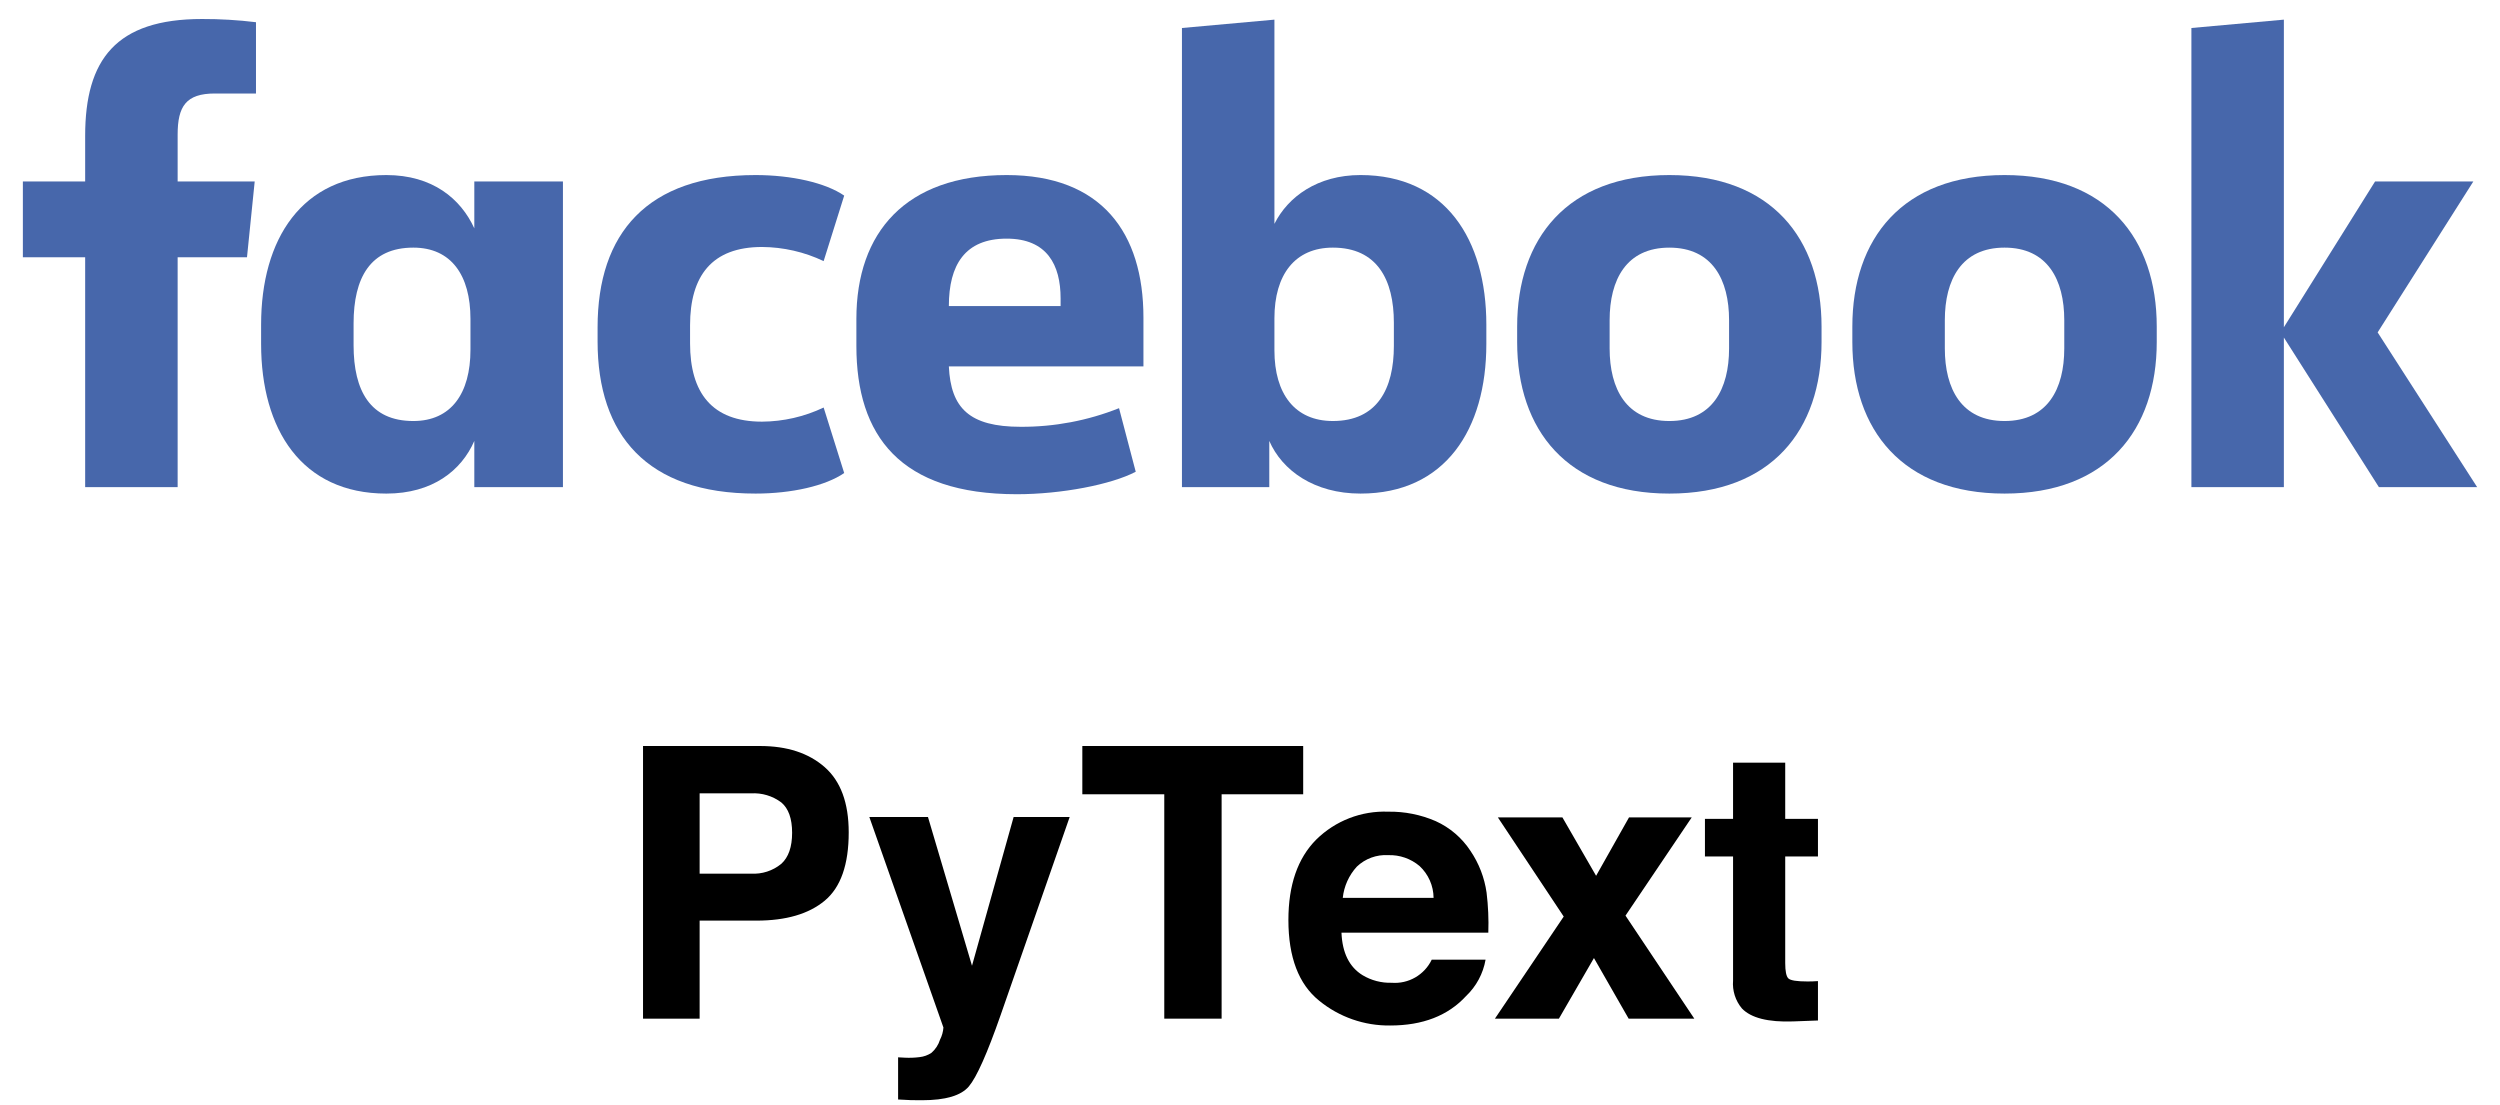
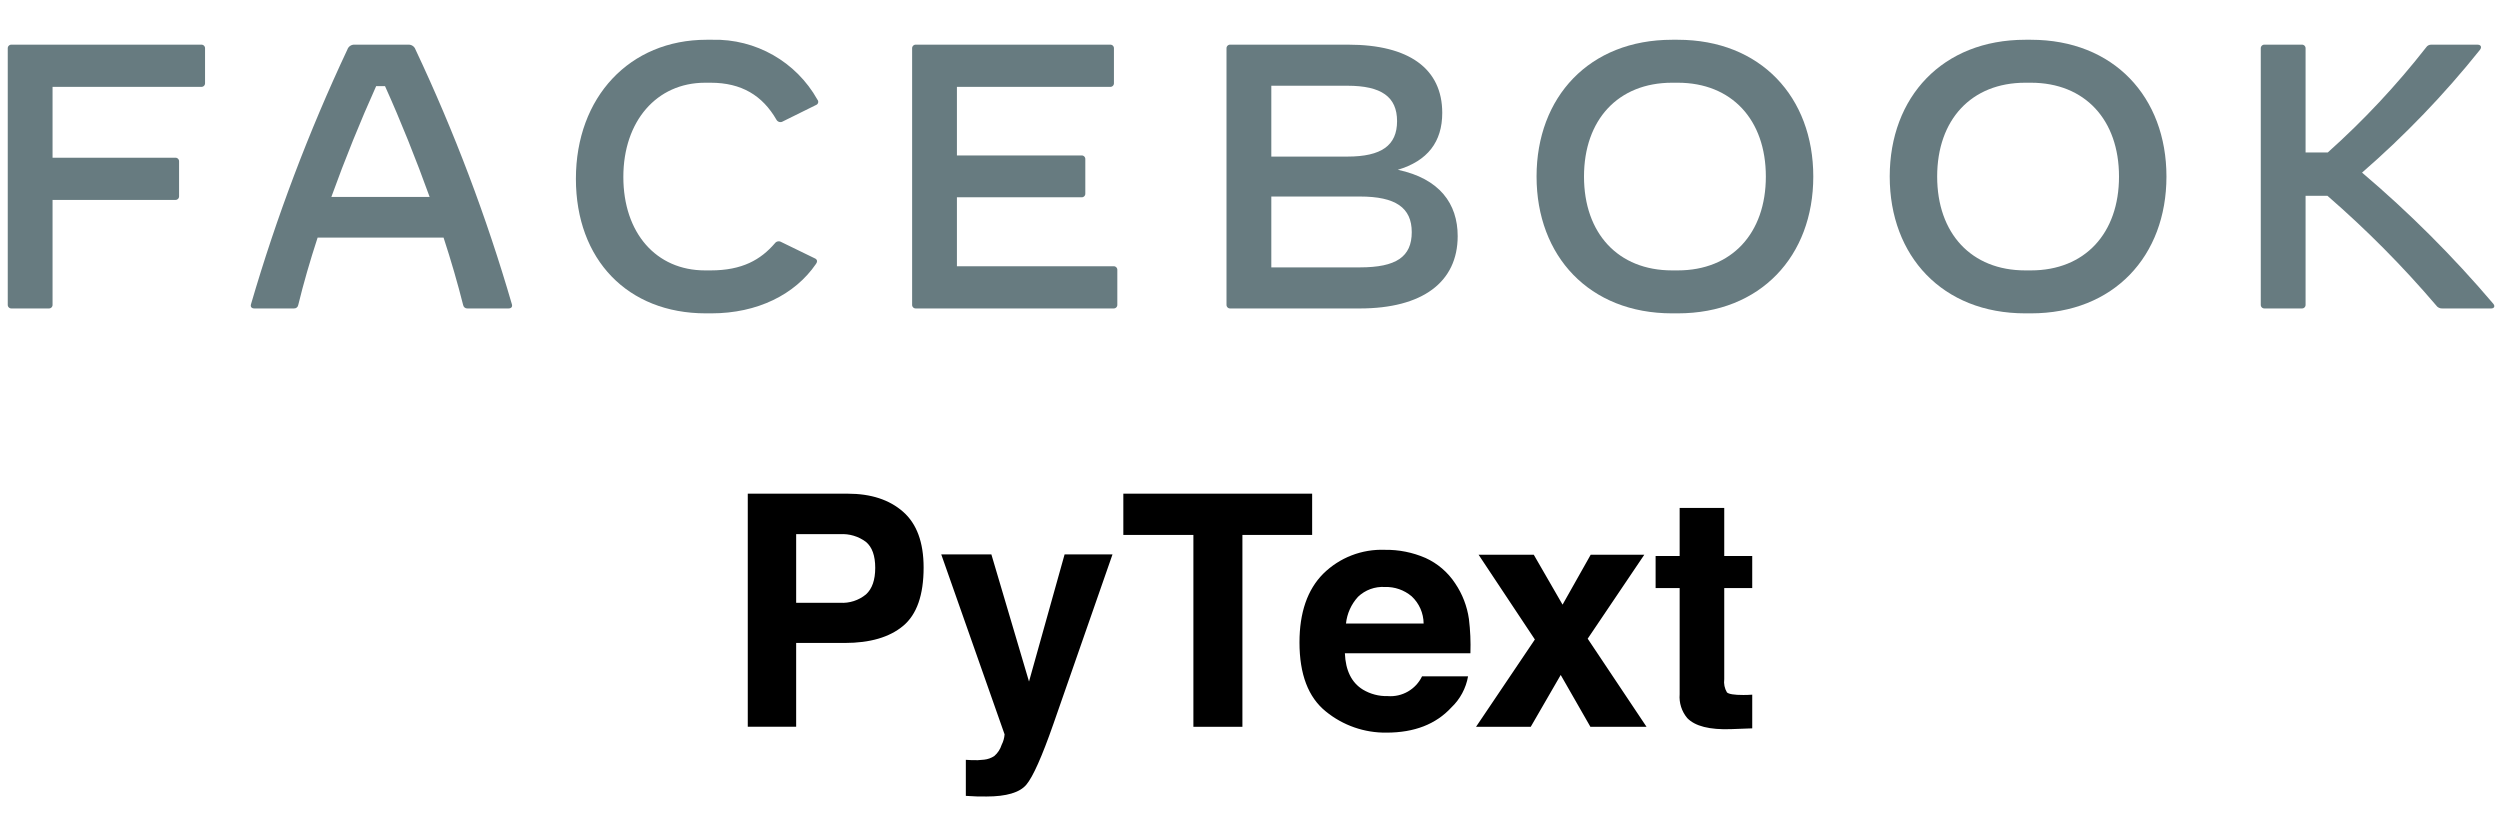
- <svg xmlns="http://www.w3.org/2000/svg" id="Layer_1" data-name="Layer 1" viewBox="0 0 432 190.806">
+ <svg xmlns="http://www.w3.org/2000/svg" id="Layer_1" data-name="Layer 1" viewBox="0 0 440.96 145.116">
  <defs>
-     <style>.cls-1{fill:#4767ab;}.cls-2{fill:none;}</style>
+     <style>.cls-1{fill:#677b80;fill-rule:evenodd;}</style>
  </defs>
-   <path class="cls-1" d="M37.132,16.157c-4.994,0-6.436,2.219-6.436,7.102v8.101H44.012l-1.332,13.095H30.696V84.182H14.716V44.454H3.952V31.359H14.716V23.481c0-13.205,5.327-20.197,20.196-20.197a75.182,75.182,0,0,1,9.322.555V16.157Z" />
-   <path class="cls-1" d="M45.119,56.106c0-14.759,6.991-25.856,21.639-25.856,7.99,0,12.872,4.106,15.203,9.211V31.359H97.276V84.182H81.961v-7.989c-2.219,5.104-7.213,9.099-15.203,9.099-14.648,0-21.639-11.097-21.639-25.856ZM61.099,59.657c0,7.879,2.885,13.095,10.32,13.095,6.547,0,9.877-4.772,9.877-12.318V55.107c0-7.546-3.329-12.318-9.877-12.318-7.435,0-10.32,5.215-10.32,13.095Z" />
-   <path class="cls-1" d="M130.562,30.25c6.214,0,12.096,1.332,15.314,3.551L142.325,45.12a25.149,25.149,0,0,0-10.653-2.441c-8.656,0-12.429,4.994-12.429,13.538V59.324c0,8.545,3.773,13.538,12.429,13.538A25.141,25.141,0,0,0,142.325,70.421l3.551,11.319c-3.218,2.219-9.099,3.551-15.314,3.551-18.754,0-27.299-10.098-27.299-26.3V56.55C103.263,40.348,111.808,30.25,130.562,30.25Z" />
-   <path class="cls-1" d="M147.982,59.768V55.107c0-14.981,8.545-24.857,25.967-24.857,16.424,0,23.637,9.987,23.637,24.636V63.319h-33.624c.333,7.214,3.551,10.432,12.429,10.432A45.388,45.388,0,0,0,193.369,70.533l2.885,10.985c-4.217,2.22-12.873,3.884-20.53,3.884C155.527,85.402,147.982,75.304,147.982,59.768ZM163.962,52.888h19.309V51.556c0-5.77-2.33-10.32-9.322-10.32C166.736,41.236,163.962,45.786,163.962,52.888Z" />
-   <path class="cls-1" d="M256.84,59.435c0,14.759-7.102,25.856-21.75,25.856-7.99,0-13.538-3.995-15.757-9.099v7.989H204.24V4.837l15.98-1.443v35.289c2.33-4.661,7.435-8.434,14.87-8.434,14.648,0,21.75,11.097,21.75,25.856ZM240.861,55.773c0-7.435-2.885-12.984-10.543-12.984-6.547,0-10.098,4.661-10.098,12.207v5.548c0,7.546,3.551,12.207,10.098,12.207,7.657,0,10.543-5.549,10.543-12.984Z" />
-   <path class="cls-1" d="M262.164,59.102V56.439c0-15.203,8.655-26.189,26.3-26.189,17.644,0,26.3,10.986,26.3,26.189v2.663c0,15.203-8.656,26.189-26.3,26.189C270.819,85.291,262.164,74.305,262.164,59.102ZM298.784,55.33c0-6.991-2.886-12.54-10.32-12.54-7.435,0-10.321,5.548-10.321,12.54V60.212c0,6.991,2.886,12.54,10.321,12.54,7.434,0,10.32-5.549,10.32-12.54Z" />
-   <path class="cls-1" d="M320.085,59.102V56.439c0-15.203,8.656-26.189,26.301-26.189,17.644,0,26.3,10.986,26.3,26.189v2.663c0,15.203-8.656,26.189-26.3,26.189C328.742,85.291,320.085,74.305,320.085,59.102Zm36.621-3.773c0-6.991-2.885-12.54-10.32-12.54s-10.32,5.548-10.32,12.54V60.212c0,6.991,2.885,12.54,10.32,12.54s10.32-5.549,10.32-12.54Z" />
-   <path class="cls-1" d="M394.653,56.55l15.759-25.191h16.979L410.856,57.438l17.2,26.744H411.078l-16.425-25.857v25.857H378.674V4.837l15.98-1.443Z" />
-   <rect class="cls-2" x="-52.245" y="-49.428" width="529.749" height="186.432" />
-   <path d="M142.521,155.631q-4.137,3.453-11.815,3.452H120.896v16.94h-9.781V128.91h20.229q6.995,0,11.155,3.644,4.159,3.645,4.159,11.283Q146.658,152.179,142.521,155.631Zm-7.514-16.972a7.928,7.928,0,0,0-5.239-1.566H120.896V150.965h8.872a7.522,7.522,0,0,0,5.239-1.694q1.87-1.693,1.871-5.37Q136.877,140.225,135.007,138.659Z" />
-   <path d="M155.192,182.704l1.151.063a14.331,14.331,0,0,0,2.557-.096,4.603,4.603,0,0,0,2.046-.735,4.919,4.919,0,0,0,1.486-2.27,5.481,5.481,0,0,0,.592-2.109l-12.802-36.374H160.354l7.607,25.698,7.192-25.698h9.685l-11.944,34.265q-3.463,9.908-5.479,12.29-2.016,2.38-8.063,2.381-1.216,0-1.952-.016c-.491-.012-1.227-.048-2.208-.112Z" />
-   <path d="M225.191,128.91v8.342H211.095v38.771h-9.908V137.252H187.027v-8.342Z" />
-   <path d="M248.085,141.89a14.174,14.174,0,0,1,6.021,5.154,17.125,17.125,0,0,1,2.775,7.202,44.55,44.55,0,0,1,.3,6.915h-25.374q.212,5.241,3.644,7.351a9.249,9.249,0,0,0,5.022,1.311,7.074,7.074,0,0,0,6.933-3.995h9.301a11.379,11.379,0,0,1-3.378,6.297q-4.68,5.082-13.106,5.082a18.995,18.995,0,0,1-12.272-4.286q-5.316-4.288-5.316-13.949,0-9.051,4.8-13.883a16.795,16.795,0,0,1,12.459-4.831A19.83,19.83,0,0,1,248.085,141.89Zm-13.628,7.869a9.463,9.463,0,0,0-2.427,5.393h15.693a7.597,7.597,0,0,0-2.426-5.505,7.987,7.987,0,0,0-5.403-1.878A7.224,7.224,0,0,0,234.457,149.759Z" />
-   <path d="M258.321,176.024,270.21,158.38l-11.378-17.132h11.154l5.82,10.091,5.687-10.091H292.329l-11.443,16.972,11.891,17.804H281.43L275.434,165.549l-6.055,10.475Z" />
-   <path d="M294.614,147.992v-6.488h4.858v-9.717h9.014v9.717h5.657v6.488h-5.657v18.41q0,2.142.544,2.669.542.527,3.324.527.415,0,.879-.016.463-.016.91-.048v6.808l-4.314.16q-6.457.223-8.822-2.237a6.663,6.663,0,0,1-1.534-4.826V147.992Z" />
+   <path d="M159.3,110.395q-3.609,3.013-10.31,3.012h-8.561v14.782H131.895V87.078h17.653q6.104,0,9.734,3.18,3.628,3.18,3.629,9.846,0,7.28-3.61,10.292Zm-6.556-14.81a6.918,6.918,0,0,0-4.573-1.367h-7.741v12.105h7.741a6.564,6.564,0,0,0,4.573-1.478q1.632-1.478,1.632-4.686T152.744,95.585ZM170.358,134.02l1.004.056a12.506,12.506,0,0,0,2.231-.084,4.017,4.017,0,0,0,1.785-.641,4.292,4.292,0,0,0,1.297-1.981,4.783,4.783,0,0,0,.517-1.841L166.021,97.788h8.842l6.638,22.425,6.276-22.425h8.451l-10.423,29.9q-3.022,8.647-4.781,10.725-1.758,2.077-7.036,2.078-1.061,0-1.703-.013-.964-.031-1.927-.099ZM231.441,87.078V94.357H219.141V128.191h-8.646V94.357h-12.357V87.078Zm19.979,11.327a12.369,12.369,0,0,1,5.253,4.498,14.944,14.944,0,0,1,2.422,6.285,38.874,38.874,0,0,1,.262,6.034H237.215q.185,4.573,3.179,6.414a8.072,8.072,0,0,0,4.383,1.144,6.173,6.173,0,0,0,6.049-3.486h8.116a9.93,9.93,0,0,1-2.948,5.495q-4.084,4.435-11.437,4.435a16.576,16.576,0,0,1-10.71-3.74q-4.638-3.742-4.639-12.173,0-7.897,4.189-12.114a14.656,14.656,0,0,1,10.872-4.216,17.304,17.304,0,0,1,7.149,1.425Zm-11.892,6.867a8.258,8.258,0,0,0-2.118,4.706h13.695a6.629,6.629,0,0,0-2.117-4.804,6.97,6.97,0,0,0-4.715-1.639A6.304,6.304,0,0,0,239.527,105.271Zm20.824,22.92L270.727,112.794l-9.929-14.95h9.734l5.079,8.806,4.962-8.805h9.456l-9.986,14.809,10.376,15.537h-9.901L275.285,119.05l-5.284,9.141Zm31.671-24.462V98.067h4.24V89.588h7.866v8.479h4.936v5.662h-4.936v16.065a3.624,3.624,0,0,0,.474,2.33q.473.46,2.902.46.361,0,.767-.014.403-.014.794-.042v5.941l-3.765.14q-5.635.195-7.698-1.952a5.814,5.814,0,0,1-1.339-4.211V103.729Z" />
+   <path id="Fill-11" class="cls-1" d="M36.167,8.543V14.658a.628.628,0,0,1-.664.664H9.27V27.819H30.921a.628.628,0,0,1,.664.665v6.115a.627.627,0,0,1-.664.664H9.27V53.742a.627.627,0,0,1-.664.664H2.031a.627.627,0,0,1-.664-.664V8.543a.628.628,0,0,1,.664-.665H35.503a.628.628,0,0,1,.664.665" />
+   <path id="Fill-12" class="cls-1" d="M75.78,34.731c-2.424-6.713-5.113-13.427-7.87-19.543H66.35C63.594,21.304,60.871,28.018,58.447,34.731ZM89.693,54.406H82.455a.723.723,0,0,1-.763-.598c-.963-3.822-2.126-7.843-3.454-11.898H56.023c-1.328,4.055-2.491,8.076-3.421,11.898a.723.723,0,0,1-.763.598H44.866c-.465,0-.731-.266-.598-.731A309.655,309.655,0,0,1,61.269,8.742a1.27,1.27,0,0,1,1.295-.864h9.43a1.27,1.27,0,0,1,1.295.864A304.357,304.357,0,0,1,90.291,53.676C90.424,54.141,90.158,54.406,89.693,54.406Z" />
+   <path id="Fill-13" class="cls-1" d="M101.58,31.541c0-14.424,9.497-24.528,23.045-24.528h.995a20.675,20.675,0,0,1,18.562,10.569.588.588,0,0,1-.232.931l-5.844,2.891a.809.809,0,0,1-1.162-.298c-2.457-4.254-6.143-6.514-11.589-6.514h-.996c-8.534,0-14.411,6.78-14.411,16.618,0,9.87,5.777,16.484,14.411,16.484h.996c5.579,0,8.833-1.895,11.323-4.786a.844.844,0,0,1,1.096-.233l6.01,2.925a.551.551,0,0,1,.332.464.877.877,0,0,1-.199.499c-3.685,5.384-10.327,8.707-18.429,8.707h-.996c-13.781,0-22.912-9.472-22.912-23.729" />
+   <path id="Fill-14" class="cls-1" d="M197.078,47.627v6.115a.628.628,0,0,1-.664.664H161.548a.628.628,0,0,1-.665-.664V8.543a.628.628,0,0,1,.665-.665h34.268a.628.628,0,0,1,.665.665v6.115a.627.627,0,0,1-.665.664H168.786V27.419h21.982a.628.628,0,0,1,.664.665v6.049a.628.628,0,0,1-.664.665H168.786V46.962h27.627a.628.628,0,0,1,.664.665" />
+   <path id="Fill-15" class="cls-1" d="M249.01,40.946c0-4.32-2.856-6.282-9.132-6.282H224.239V47.161h15.64c6.376,0,9.132-1.861,9.132-6.215M237.654,15.123H224.239V27.619h13.415c6.01,0,8.766-1.961,8.766-6.248,0-4.288-2.756-6.249-8.766-6.249M257.112,41.644c0,8.143-6.242,12.763-17.267,12.763H217a.628.628,0,0,1-.664-.664V8.543a.628.628,0,0,1,.664-.665h20.82c10.725,0,16.569,4.254,16.569,12.031,0,5.118-2.59,8.475-7.836,10.037,7.371,1.562,10.559,5.982,10.559,11.698" />
+   <path id="Fill-16" class="cls-1" d="M295.928,47.694c9.53,0,15.54-6.548,15.54-16.551,0-10.004-6.01-16.552-15.54-16.552h-.996c-9.53,0-15.54,6.548-15.54,16.552,0,10.003,6.01,16.551,15.54,16.551Zm-24.904-16.551c0-14.026,9.297-24.129,23.907-24.129h.996c14.61,0,23.908,10.103,23.908,24.129,0,14.025-9.298,24.128-23.908,24.128h-.996C280.322,55.271,271.025,45.167,271.025,31.143Z" />
+   <path id="Fill-17" class="cls-1" d="M358.221,47.694c9.529,0,15.539-6.548,15.539-16.551,0-10.004-6.01-16.552-15.539-16.552H357.224c-9.529,0-15.539,6.548-15.539,16.552,0,10.003,6.01,16.551,15.539,16.551Zm-24.905-16.551c0-14.026,9.298-24.129,23.907-24.129h.997c14.61,0,23.908,10.103,23.908,24.129,0,14.025-9.298,24.128-23.908,24.128H357.224C342.614,55.271,333.317,45.167,333.317,31.143Z" />
+   <path id="Fill-18" class="cls-1" d="M439.407,54.407h-8.567a1.262,1.262,0,0,1-1.163-.565,181.565,181.565,0,0,0-19.159-19.31h-3.851V53.742a.627.627,0,0,1-.664.664h-6.575a.628.628,0,0,1-.664-.664V8.543a.628.628,0,0,1,.664-.665h6.575a.628.628,0,0,1,.664.665V26.888h3.918A142.669,142.669,0,0,0,427.917,8.377a1.065,1.065,0,0,1,.996-.499h8.102c.399,0,.598.2.598.466a.825.825,0,0,1-.232.498,165.51,165.51,0,0,1-20.753,21.603,200.407,200.407,0,0,1,23.145,23.131c.364.432.165.831-.366.831" />
</svg>
